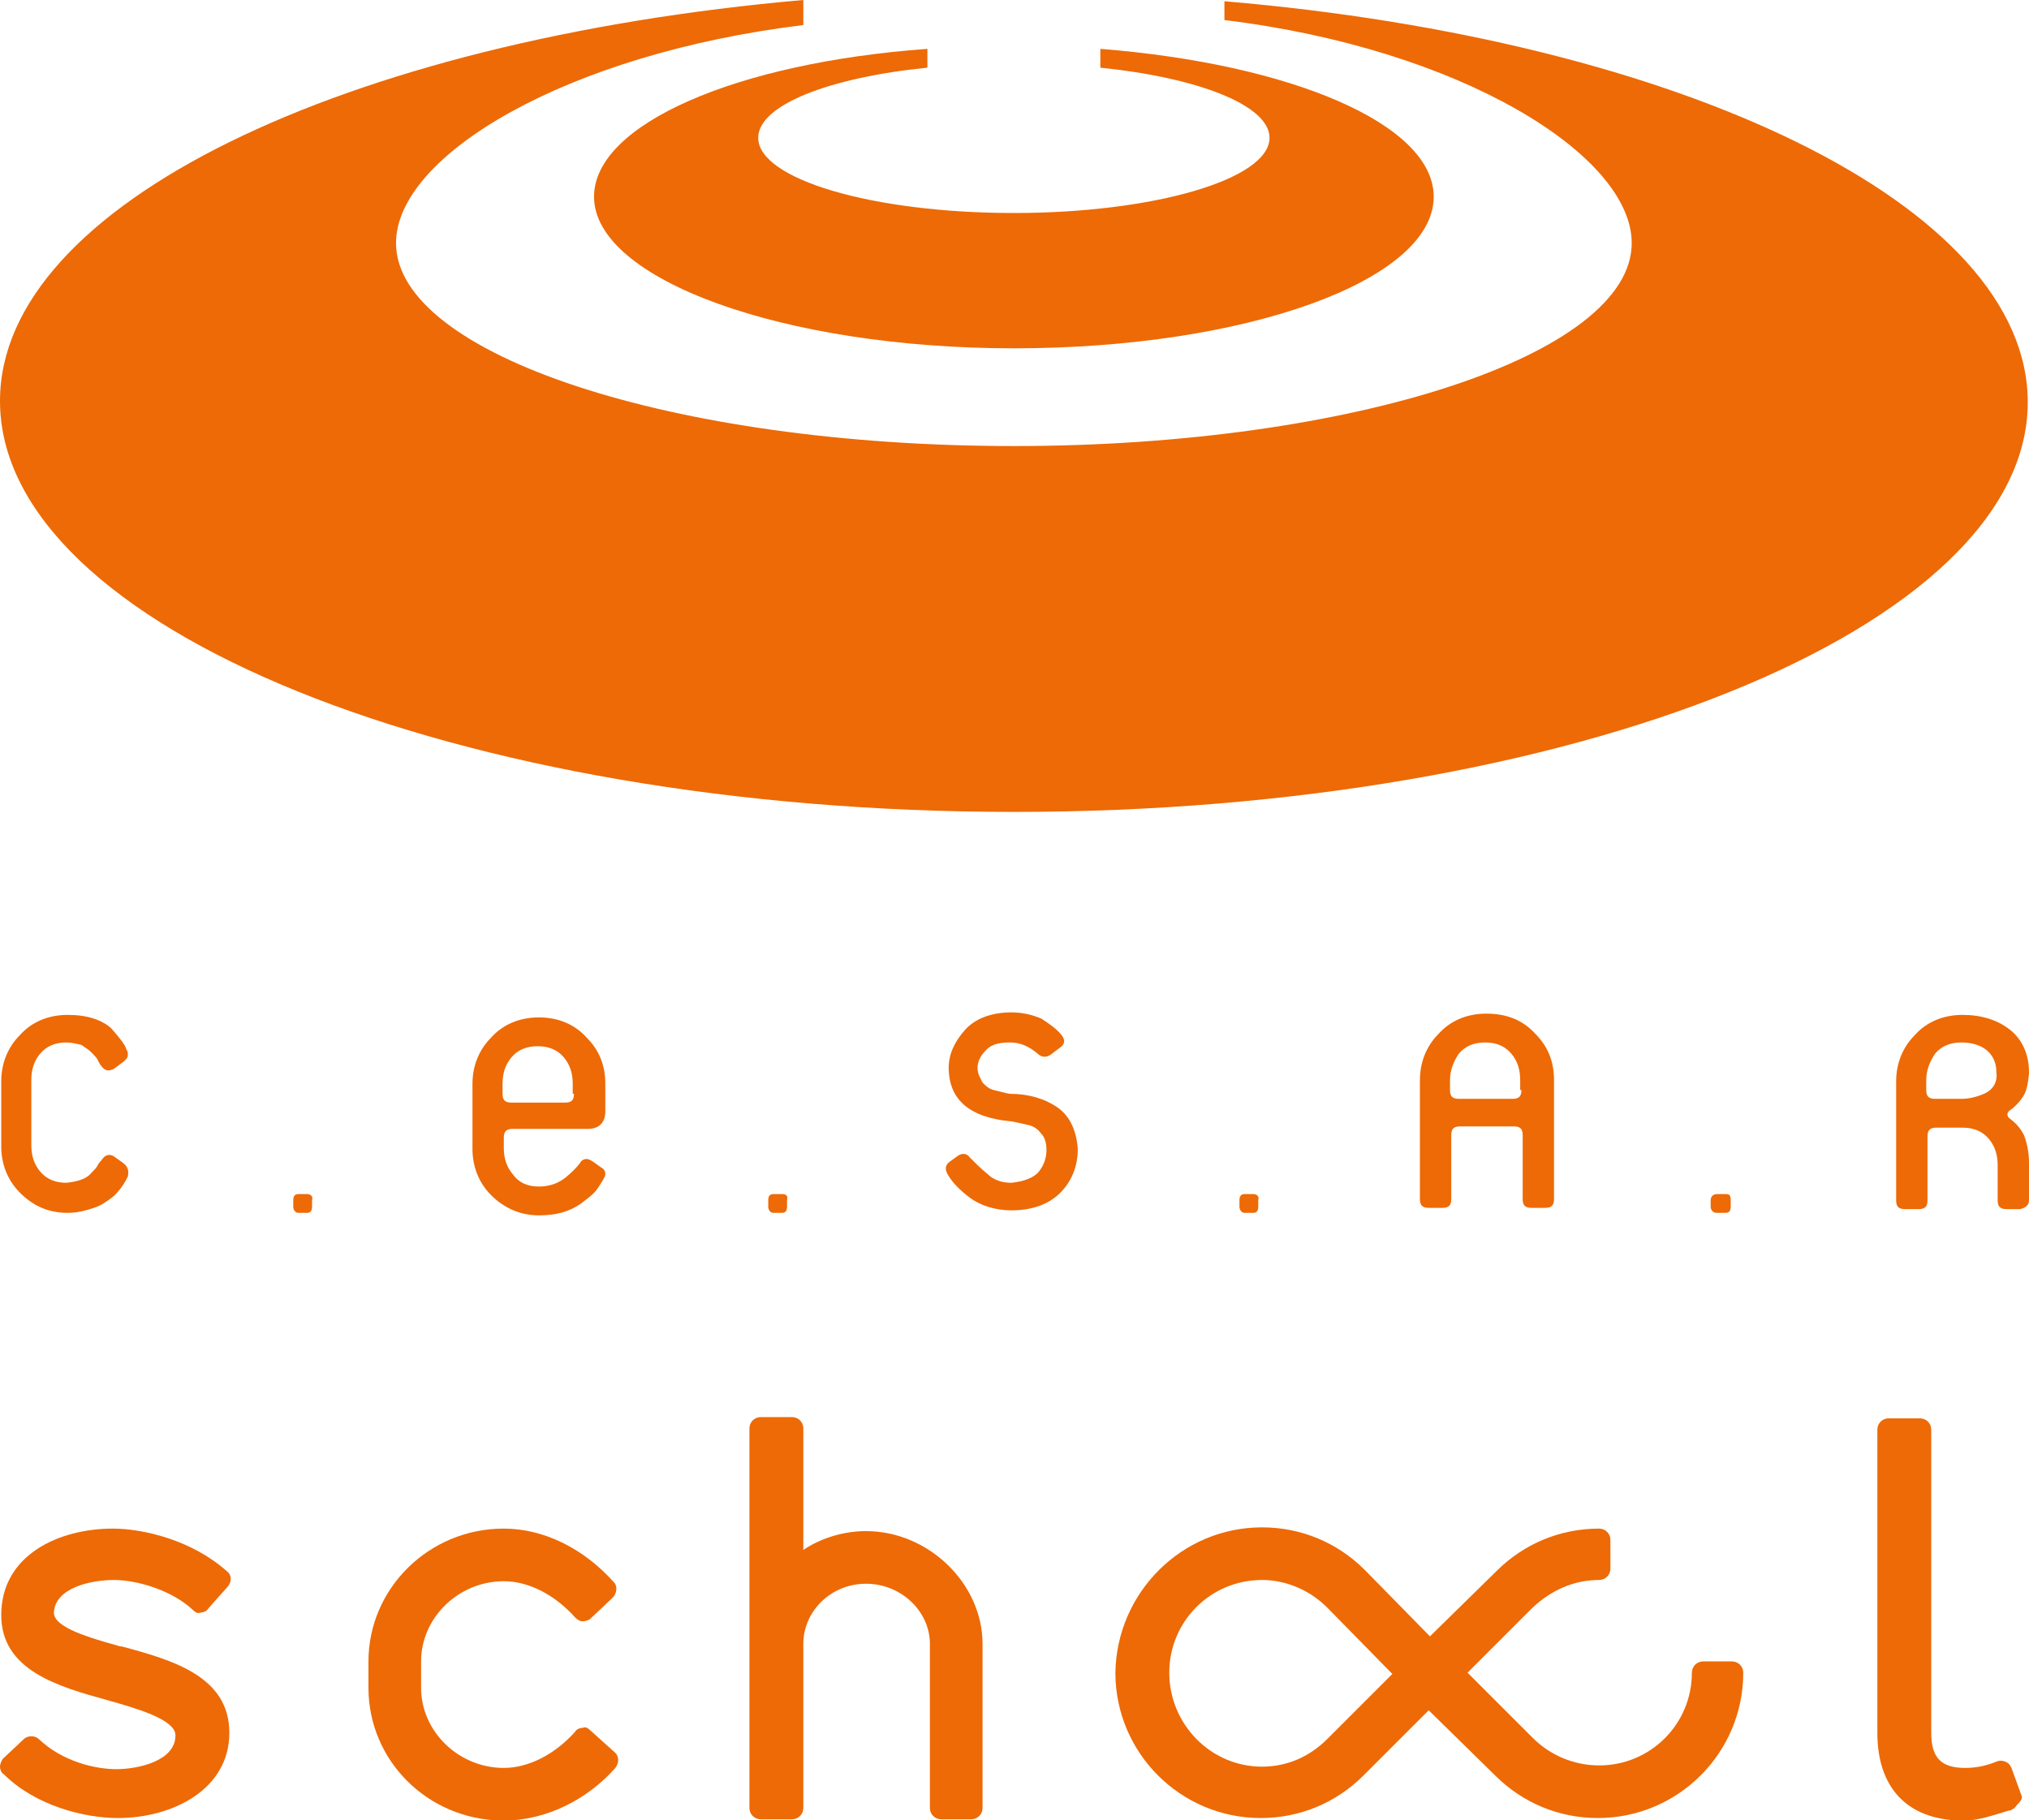
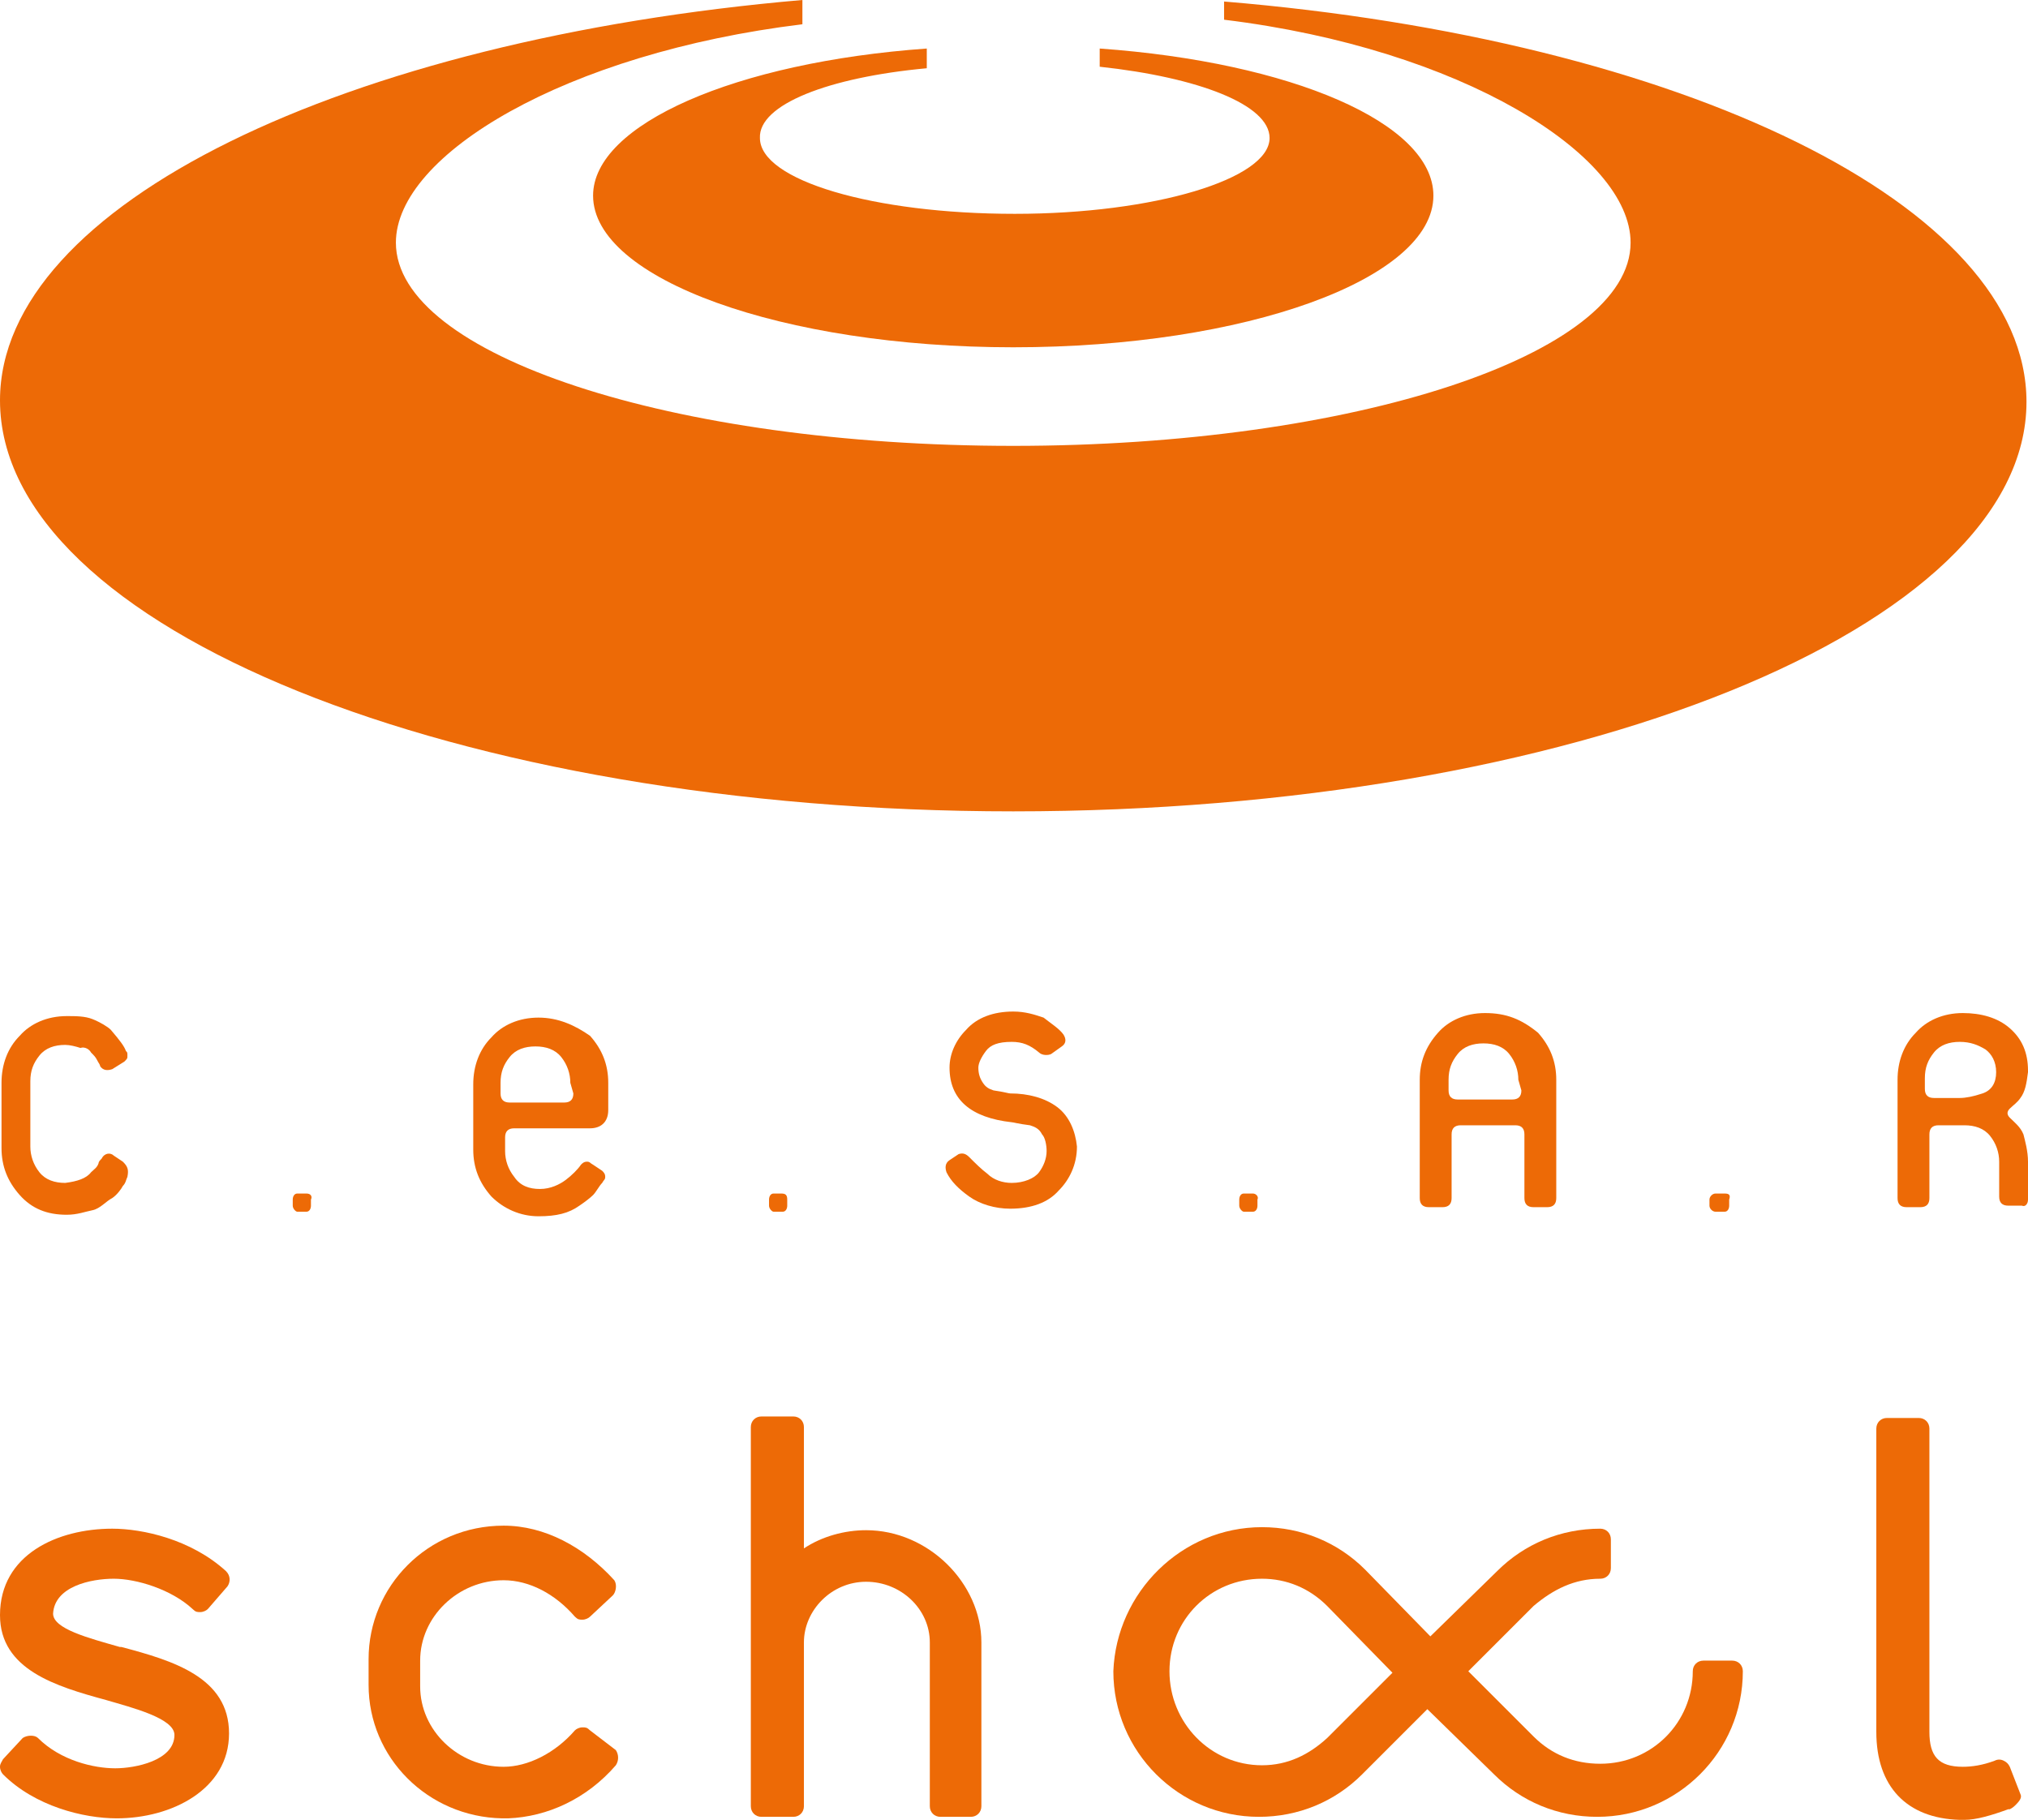
- <svg xmlns="http://www.w3.org/2000/svg" version="1.1" id="Camada_1" x="0px" y="0px" viewBox="0 0 161.9 145.2" style="enable-background:new 0 0 161.9 145.2;" xml:space="preserve">
+ <svg xmlns="http://www.w3.org/2000/svg" version="1.1" id="Camada_1" x="0px" y="0px" viewBox="0 0 133.7 120" style="enable-background:new 0 0 133.7 120;" xml:space="preserve">
  <style type="text/css">
	.st0{fill-rule:evenodd;clip-rule:evenodd;fill:#ED6A06;}
	.st1{fill:#ED6A06;}
</style>
  <g>
-     <path class="st0" d="M80.9,64.8c44.6,0,80.9-14.7,80.9-32.7c0-15.7-27.6-28.9-64.1-32v1.5c18.9,2.3,32.5,10.8,32.5,17.8   c0,8.9-22.2,16.2-49.3,16.2c-27.2,0-49.3-7.3-49.3-16.2c0-7,13.6-15.1,32.5-17.4V0C27.6,3.2,0,16.3,0,32   C0,50.1,36.4,64.8,80.9,64.8" />
-     <path class="st0" d="M74,5.4V3.9C58.8,5,47.4,9.9,47.4,15.7c0,6.6,15.1,12.1,33.5,12.1c18.5,0,33.5-5.4,33.5-12.1   c0-5.8-11.4-10.6-26.6-11.8v1.5c7.8,0.8,13.5,3,13.5,5.6c0,3.3-9.2,6-20.4,6c-11.3,0-20.4-2.7-20.4-6C60.5,8.4,66.1,6.2,74,5.4" />
-     <path class="st0" d="M43,81.2c-1.6,0-2.9,0.6-3.8,1.6c-1,1-1.5,2.3-1.5,3.7v5.2c0,1.4,0.5,2.7,1.5,3.7c1,1,2.3,1.6,3.8,1.6   c1.4,0,2.4-0.3,3.3-0.9c0.4-0.3,0.8-0.6,1.1-0.9c0.3-0.3,0.5-0.7,0.7-1c0.1-0.2,0.2-0.3,0.2-0.5c0-0.2-0.1-0.4-0.3-0.5l-0.7-0.5   c-0.2-0.1-0.3-0.2-0.5-0.2c-0.2,0-0.4,0.1-0.5,0.3c-0.3,0.4-0.7,0.8-1.2,1.2c-0.5,0.4-1.2,0.7-2.1,0.7c-0.9,0-1.6-0.3-2.1-1   c-0.5-0.6-0.7-1.3-0.7-2.1v-0.8c0-0.5,0.2-0.7,0.7-0.7h6c0.9,0,1.4-0.5,1.4-1.4v-2.2c0-1.5-0.5-2.7-1.5-3.7   C45.9,81.8,44.6,81.2,43,81.2 M45.8,87.3c0,0.5-0.2,0.7-0.7,0.7h-4.3c-0.5,0-0.7-0.2-0.7-0.7v-0.8c0-0.8,0.2-1.5,0.7-2.1   c0.5-0.6,1.2-0.9,2.1-0.9c0.9,0,1.6,0.3,2.1,0.9c0.5,0.6,0.7,1.3,0.7,2.1V87.3z" />
-     <path class="st0" d="M9.8,92.8l-0.7-0.5c-0.3-0.2-0.7-0.2-1,0.3C8,92.7,7.9,92.8,7.8,93c-0.1,0.2-0.3,0.4-0.5,0.6   c-0.4,0.5-1.1,0.7-2,0.8c-0.9,0-1.6-0.3-2.1-0.9c-0.5-0.6-0.7-1.3-0.7-2.1v-5.2c0-0.8,0.2-1.5,0.7-2.1c0.5-0.6,1.2-0.9,2.1-0.9   c0.4,0,0.8,0.1,1.2,0.2c0.3,0.2,0.6,0.4,0.8,0.6c0.2,0.2,0.4,0.4,0.5,0.6c0.1,0.2,0.2,0.4,0.3,0.5c0.3,0.4,0.6,0.4,1,0.2l0.8-0.6   c0.2-0.2,0.3-0.3,0.3-0.5c0-0.2,0-0.3-0.1-0.4c-0.1-0.4-0.5-0.9-1.2-1.7c-0.3-0.3-0.8-0.6-1.4-0.8c-0.6-0.2-1.3-0.3-2.1-0.3   c-1.6,0-2.9,0.6-3.8,1.6c-1,1-1.5,2.3-1.5,3.7v5.2c0,1.4,0.5,2.7,1.5,3.7c1,1,2.2,1.6,3.8,1.6c0.8,0,1.5-0.2,2.1-0.4   c0.6-0.2,1-0.5,1.4-0.8c0.4-0.3,0.7-0.7,0.9-1c0.2-0.3,0.3-0.5,0.4-0.7C10.3,93.4,10.2,93.1,9.8,92.8" />
-     <path class="st0" d="M84.4,88.4c-1-0.7-2.3-1.1-3.8-1.1c-0.1,0-0.5-0.1-1.3-0.3c-0.4-0.1-0.6-0.3-0.9-0.6C78.2,86,78,85.7,78,85.2   c0-0.4,0.2-0.9,0.6-1.3c0.4-0.5,1-0.7,2-0.7c0.8,0,1.5,0.3,2.2,0.9c0.3,0.3,0.7,0.3,1,0.1l0.8-0.6c0.4-0.3,0.4-0.6,0.1-1   c-0.4-0.5-1-0.9-1.6-1.3c-0.7-0.3-1.5-0.5-2.4-0.5c-1.6,0-2.9,0.5-3.7,1.4c-0.8,0.9-1.3,1.9-1.3,3c0,2.6,1.7,4,5,4.3   c0.1,0,0.5,0.1,1.4,0.3c0.4,0.1,0.7,0.3,1,0.7c0.3,0.3,0.4,0.8,0.4,1.3c0,0.6-0.2,1.2-0.6,1.7c-0.4,0.5-1.2,0.8-2.2,0.9   c-0.7,0-1.4-0.2-1.9-0.7c-0.5-0.4-1-0.9-1.4-1.3c-0.2-0.3-0.5-0.4-0.9-0.2l-0.7,0.5c-0.4,0.3-0.4,0.6-0.2,1c0.4,0.7,1,1.3,1.8,1.9   c0.8,0.6,2,1,3.3,1c1.7,0,3-0.5,3.9-1.4c0.9-0.9,1.4-2.1,1.4-3.5C85.9,90.3,85.4,89.1,84.4,88.4" />
-     <path class="st0" d="M161.9,95.8v-3v0c0-0.9-0.2-1.7-0.4-2.2c-0.3-0.6-0.7-1-1.1-1.3c-0.3-0.2-0.3-0.5,0-0.7   c0.3-0.2,0.6-0.5,0.9-0.9c0.4-0.5,0.5-1.1,0.6-2v-0.1c0-1.4-0.5-2.6-1.5-3.4c-1-0.8-2.3-1.2-3.8-1.2c-1.6,0-2.9,0.6-3.8,1.6   c-1,1-1.5,2.3-1.5,3.7v9.5c0,0.5,0.2,0.7,0.7,0.7h1.1c0.5,0,0.7-0.2,0.7-0.7v-5.1c0-0.5,0.2-0.7,0.7-0.7h2.1c0.9,0,1.6,0.3,2.1,0.9   c0.5,0.6,0.7,1.3,0.7,2.1v2.8c0,0.5,0.2,0.7,0.7,0.7h1.1C161.6,96.4,161.9,96.2,161.9,95.8 M158.3,87.3c-0.7,0.3-1.3,0.4-1.8,0.4   h-2.1c-0.5,0-0.7-0.2-0.7-0.7v-0.8c0-0.8,0.3-1.5,0.7-2.1c0.5-0.6,1.2-0.9,2.1-0.9c0.8,0,1.5,0.2,2,0.6c0.5,0.4,0.8,1,0.8,1.8   C159.4,86.4,159,87,158.3,87.3z" />
-     <path class="st0" d="M118.6,80.9c-1.6,0-2.9,0.6-3.8,1.6c-1,1-1.5,2.3-1.5,3.7v9.5c0,0.5,0.2,0.7,0.7,0.7h1.1   c0.5,0,0.7-0.2,0.7-0.7v-5.1c0-0.5,0.2-0.7,0.7-0.7h4.3c0.5,0,0.7,0.2,0.7,0.7v5.1c0,0.5,0.2,0.7,0.7,0.7h1.1   c0.5,0,0.7-0.2,0.7-0.7v-9.5c0-1.5-0.5-2.7-1.5-3.7C121.5,81.4,120.2,80.9,118.6,80.9 M121.4,87c0,0.5-0.2,0.7-0.7,0.7h-4.3   c-0.5,0-0.7-0.2-0.7-0.7v-0.8c0-0.8,0.3-1.5,0.7-2.1c0.5-0.6,1.2-0.9,2.1-0.9c0.9,0,1.6,0.3,2.1,0.9c0.5,0.6,0.7,1.3,0.7,2.1V87z" />
-     <path class="st0" d="M24.5,95.3h-0.7c-0.3,0-0.4,0.2-0.4,0.5v0.5c0,0.3,0.2,0.5,0.4,0.5h0.7c0.3,0,0.4-0.2,0.4-0.5v-0.5   C25,95.5,24.8,95.3,24.5,95.3" />
-     <path class="st0" d="M62.4,95.3h-0.7c-0.3,0-0.4,0.2-0.4,0.5v0.5c0,0.3,0.2,0.5,0.4,0.5h0.7c0.3,0,0.4-0.2,0.4-0.5v-0.5   C62.9,95.4,62.7,95.3,62.4,95.3" />
-     <path class="st0" d="M100,95.3h-0.7c-0.3,0-0.4,0.2-0.4,0.5v0.5c0,0.3,0.2,0.5,0.4,0.5h0.7c0.3,0,0.4-0.2,0.4-0.5v-0.5   C100.5,95.5,100.3,95.3,100,95.3" />
-     <path class="st0" d="M137.7,95.3H137c-0.3,0-0.5,0.2-0.5,0.5v0.5c0,0.3,0.2,0.5,0.5,0.5h0.7c0.3,0,0.4-0.2,0.4-0.5v-0.5   C138.1,95.4,138,95.3,137.7,95.3" />
-     <path class="st1" d="M9.1,126.1c1.8,0,4.6,0.8,6.3,2.4c0.2,0.2,0.4,0.3,0.6,0.2c0.2,0,0.5-0.1,0.6-0.3l1.6-1.8   c0.3-0.4,0.3-0.9-0.1-1.2c-2.8-2.5-6.7-3.4-9.1-3.4c-4.3,0-8.9,2.1-8.9,6.9c0,4.4,4.5,5.7,8.5,6.8c2.1,0.6,5.4,1.5,5.4,2.8   c0,2.1-3.1,2.7-4.7,2.7c-1.7,0-4.3-0.6-6.2-2.4c-0.3-0.3-0.9-0.3-1.2,0l-1.7,1.6C0.1,140.6,0,140.8,0,141c0,0.2,0.1,0.5,0.3,0.6   c2.5,2.5,6.4,3.5,9.1,3.5c4.4,0,8.9-2.3,8.9-6.8c0-4.5-4.5-5.8-8.6-6.9l-0.1,0c-2.5-0.7-5.3-1.5-5.3-2.7   C4.4,126.7,7.3,126.1,9.1,126.1" />
-     <path class="st1" d="M47.1,138.1c-0.2-0.2-0.4-0.3-0.6-0.2c-0.2,0-0.5,0.1-0.6,0.3c-1.6,1.8-3.7,2.9-5.7,2.9   c-3.6,0-6.6-2.9-6.6-6.4v-2.1c0-3.5,3-6.4,6.6-6.4c2,0,4.1,1.1,5.7,2.9c0.2,0.2,0.4,0.3,0.6,0.3c0.2,0,0.5-0.1,0.6-0.2l1.8-1.7   c0.3-0.3,0.4-0.9,0.1-1.2c-2.4-2.7-5.6-4.3-8.8-4.3c-6,0-10.8,4.8-10.8,10.6v2.1c0,5.8,4.7,10.5,10.6,10.6h0.5   c3.1-0.1,6.3-1.6,8.6-4.2c0.3-0.4,0.3-0.9,0-1.2L47.1,138.1z" />
-     <path class="st1" d="M69.1,122.2c-1.7,0-3.5,0.5-5,1.5v-9.7c0-0.5-0.4-0.9-0.9-0.9h-2.5c-0.5,0-0.9,0.4-0.9,0.9v30.3   c0,0.5,0.4,0.9,0.9,0.9h2.5c0.5,0,0.9-0.4,0.9-0.9l0-13.1c0-2.6,2.2-4.8,5-4.8c2.8,0,5.1,2.2,5.1,4.8v13.1c0,0.5,0.4,0.9,0.9,0.9   h2.4c0.5,0,0.9-0.4,0.9-0.9v-13.1C78.4,126.4,74.1,122.2,69.1,122.2" />
-     <path class="st1" d="M161.3,143.3l-0.8-2.2c-0.1-0.2-0.2-0.4-0.5-0.5c-0.2-0.1-0.5-0.1-0.7,0c-1,0.4-1.8,0.5-2.5,0.5   c-1.9,0-2.7-0.8-2.7-2.8v-24.2c0-0.5-0.4-0.9-0.9-0.9h-2.5c-0.5,0-0.9,0.4-0.9,0.9v24.2c0,4.4,2.4,6.9,6.6,7h0.4   c1,0,2.2-0.4,3.5-0.8l0.1,0c0.2-0.1,0.4-0.2,0.5-0.4C161.3,143.7,161.4,143.5,161.3,143.3" />
-     <path class="st1" d="M100.7,121.9c3.1,0,6,1.2,8.2,3.4l5.2,5.3l5.3-5.2c2.2-2.2,5.1-3.4,8.2-3.4c0.5,0,0.9,0.4,0.9,0.9v2.3   c0,0.5-0.4,0.9-0.9,0.9c-2,0-3.8,0.8-5.3,2.2l-5.2,5.2l5.2,5.2c1.4,1.4,3.3,2.2,5.3,2.2c4.1,0,7.4-3.3,7.4-7.4   c0-0.5,0.4-0.9,0.9-0.9h2.3c0.5,0,0.9,0.4,0.9,0.9c0,6.4-5.2,11.6-11.6,11.6c-3.1,0-6-1.2-8.2-3.4l-5.3-5.2l-5.2,5.2   c-2.2,2.2-5.1,3.4-8.2,3.4c-6.4,0-11.6-5.2-11.6-11.6C89.1,127.1,94.3,121.9,100.7,121.9 M100.7,141c2,0,3.8-0.8,5.2-2.2l5.2-5.2   l-5.2-5.3c-1.4-1.4-3.3-2.2-5.2-2.2c-4.1,0-7.4,3.3-7.4,7.4C93.3,137.6,96.6,141,100.7,141z" />
+     <path class="st0" d="M66.8,53.5c36.8,0,66.8-12.1,66.8-27c0-13-22.8-23.9-52.9-26.4v1.2c15.6,1.9,26.8,8.9,26.8,14.7   c0,7.4-18.3,13.4-40.7,13.4c-22.5,0-40.7-6-40.7-13.4c0-5.8,11.2-12.5,26.8-14.4V0C22.8,2.6,0,13.5,0,26.4   C0,41.4,30.1,53.5,66.8,53.5" />
+     <path class="st0" d="M61.1,4.5V3.2c-12.6,0.9-22,5-22,9.7c0,5.5,12.5,10,27.7,10c15.3,0,27.7-4.5,27.7-10c0-4.8-9.4-8.8-22-9.7v1.2   C79,5.1,83.7,6.9,83.7,9.1c0,2.7-7.6,5-16.8,5c-9.3,0-16.8-2.2-16.8-5C50,6.9,54.6,5.1,61.1,4.5" />
+     <path class="st0" d="M35.5,67.1c-1.3,0-2.4,0.5-3.1,1.3c-0.8,0.8-1.2,1.9-1.2,3.1v4.3c0,1.2,0.4,2.2,1.2,3.1   c0.8,0.8,1.9,1.3,3.1,1.3c1.2,0,2-0.2,2.7-0.7c0.3-0.2,0.7-0.5,0.9-0.7c0.2-0.2,0.4-0.6,0.6-0.8c0.1-0.2,0.2-0.2,0.2-0.4   c0-0.2-0.1-0.3-0.2-0.4l-0.6-0.4c-0.2-0.1-0.2-0.2-0.4-0.2s-0.3,0.1-0.4,0.2c-0.2,0.3-0.6,0.7-1,1c-0.4,0.3-1,0.6-1.7,0.6   c-0.7,0-1.3-0.2-1.7-0.8c-0.4-0.5-0.6-1.1-0.6-1.7V75c0-0.4,0.2-0.6,0.6-0.6h5c0.7,0,1.2-0.4,1.2-1.2v-1.8c0-1.2-0.4-2.2-1.2-3.1   C37.9,67.6,36.8,67.1,35.5,67.1 M37.8,72.1c0,0.4-0.2,0.6-0.6,0.6h-3.6c-0.4,0-0.6-0.2-0.6-0.6v-0.7c0-0.7,0.2-1.2,0.6-1.7   c0.4-0.5,1-0.7,1.7-0.7c0.7,0,1.3,0.2,1.7,0.7c0.4,0.5,0.6,1.1,0.6,1.7L37.8,72.1L37.8,72.1z" />
+     <path class="st0" d="M8.1,76.6l-0.6-0.4c-0.2-0.2-0.6-0.2-0.8,0.2c-0.1,0.1-0.2,0.2-0.2,0.3C6.4,77,6.2,77.1,6,77.3   c-0.3,0.4-0.9,0.6-1.7,0.7c-0.7,0-1.3-0.2-1.7-0.7c-0.4-0.5-0.6-1.1-0.6-1.7v-4.3c0-0.7,0.2-1.2,0.6-1.7c0.4-0.5,1-0.7,1.7-0.7   c0.3,0,0.7,0.1,1,0.2C5.6,69,5.9,69.2,6,69.4c0.2,0.2,0.3,0.3,0.4,0.5c0.1,0.2,0.2,0.3,0.2,0.4c0.2,0.3,0.5,0.3,0.8,0.2L8.2,70   c0.2-0.2,0.2-0.2,0.2-0.4c0-0.2,0-0.2-0.1-0.3c-0.1-0.3-0.4-0.7-1-1.4c-0.2-0.2-0.7-0.5-1.2-0.7s-1.1-0.2-1.7-0.2   c-1.3,0-2.4,0.5-3.1,1.3c-0.8,0.8-1.2,1.9-1.2,3.1v4.3c0,1.2,0.4,2.2,1.2,3.1s1.8,1.3,3.1,1.3c0.7,0,1.2-0.2,1.7-0.3S7,79.2,7.4,79   c0.3-0.2,0.6-0.6,0.7-0.8c0.2-0.2,0.2-0.4,0.3-0.6C8.5,77.1,8.4,76.9,8.1,76.6" />
+     <path class="st0" d="M69.7,73c-0.8-0.6-1.9-0.9-3.1-0.9c-0.1,0-0.4-0.1-1.1-0.2c-0.3-0.1-0.5-0.2-0.7-0.5c-0.2-0.3-0.3-0.6-0.3-1   c0-0.3,0.2-0.7,0.5-1.1c0.3-0.4,0.8-0.6,1.7-0.6c0.7,0,1.2,0.2,1.8,0.7c0.2,0.2,0.6,0.2,0.8,0.1l0.7-0.5c0.3-0.2,0.3-0.5,0.1-0.8   c-0.3-0.4-0.8-0.7-1.3-1.1c-0.6-0.2-1.2-0.4-2-0.4c-1.3,0-2.4,0.4-3.1,1.2c-0.7,0.7-1.1,1.6-1.1,2.5c0,2.1,1.4,3.3,4.1,3.6   c0.1,0,0.4,0.1,1.2,0.2c0.3,0.1,0.6,0.2,0.8,0.6c0.2,0.2,0.3,0.7,0.3,1.1c0,0.5-0.2,1-0.5,1.4s-1,0.7-1.8,0.7   c-0.6,0-1.2-0.2-1.6-0.6c-0.4-0.3-0.8-0.7-1.2-1.1c-0.2-0.2-0.4-0.3-0.7-0.2l-0.6,0.4c-0.3,0.2-0.3,0.5-0.2,0.8   c0.3,0.6,0.8,1.1,1.5,1.6c0.7,0.5,1.7,0.8,2.7,0.8c1.4,0,2.5-0.4,3.2-1.2c0.7-0.7,1.2-1.7,1.2-2.9C70.9,74.6,70.5,73.6,69.7,73" />
+     <path class="st0" d="M133.7,79.1v-2.5l0,0c0-0.7-0.2-1.4-0.3-1.8c-0.2-0.5-0.6-0.8-0.9-1.1c-0.2-0.2-0.2-0.4,0-0.6   c0.2-0.2,0.5-0.4,0.7-0.7c0.3-0.4,0.4-0.9,0.5-1.7v-0.1c0-1.2-0.4-2.1-1.2-2.8c-0.8-0.7-1.9-1-3.1-1c-1.3,0-2.4,0.5-3.1,1.3   c-0.8,0.8-1.2,1.9-1.2,3.1v7.8c0,0.4,0.2,0.6,0.6,0.6h0.9c0.4,0,0.6-0.2,0.6-0.6v-4.2c0-0.4,0.2-0.6,0.6-0.6h1.7   c0.7,0,1.3,0.2,1.7,0.7c0.4,0.5,0.6,1.1,0.6,1.7v2.3c0,0.4,0.2,0.6,0.6,0.6h0.9C133.5,79.6,133.7,79.4,133.7,79.1 M130.7,72.1   c-0.6,0.2-1.1,0.3-1.5,0.3h-1.7c-0.4,0-0.6-0.2-0.6-0.6v-0.7c0-0.7,0.2-1.2,0.6-1.7c0.4-0.5,1-0.7,1.7-0.7c0.7,0,1.2,0.2,1.7,0.5   c0.4,0.3,0.7,0.8,0.7,1.5C131.6,71.4,131.3,71.9,130.7,72.1z" />
+     <path class="st0" d="M97.9,66.8c-1.3,0-2.4,0.5-3.1,1.3C94,69,93.6,70,93.6,71.2V79c0,0.4,0.2,0.6,0.6,0.6h0.9   c0.4,0,0.6-0.2,0.6-0.6v-4.2c0-0.4,0.2-0.6,0.6-0.6h3.6c0.4,0,0.6,0.2,0.6,0.6V79c0,0.4,0.2,0.6,0.6,0.6h0.9c0.4,0,0.6-0.2,0.6-0.6   v-7.8c0-1.2-0.4-2.2-1.2-3.1C100.3,67.2,99.3,66.8,97.9,66.8 M100.3,71.9c0,0.4-0.2,0.6-0.6,0.6h-3.6c-0.4,0-0.6-0.2-0.6-0.6v-0.7   c0-0.7,0.2-1.2,0.6-1.7c0.4-0.5,1-0.7,1.7-0.7c0.7,0,1.3,0.2,1.7,0.7c0.4,0.5,0.6,1.1,0.6,1.7L100.3,71.9L100.3,71.9z" />
+     <path class="st0" d="M20.2,78.7h-0.6c-0.2,0-0.3,0.2-0.3,0.4v0.4c0,0.2,0.2,0.4,0.3,0.4h0.6c0.2,0,0.3-0.2,0.3-0.4v-0.4   C20.6,78.9,20.5,78.7,20.2,78.7" />
+     <path class="st0" d="M51.5,78.7H51c-0.2,0-0.3,0.2-0.3,0.4v0.4c0,0.2,0.2,0.4,0.3,0.4h0.6c0.2,0,0.3-0.2,0.3-0.4v-0.4   C51.9,78.8,51.8,78.7,51.5,78.7" />
+     <path class="st0" d="M82.6,78.7H82c-0.2,0-0.3,0.2-0.3,0.4v0.4c0,0.2,0.2,0.4,0.3,0.4h0.6c0.2,0,0.3-0.2,0.3-0.4v-0.4   C83,78.9,82.8,78.7,82.6,78.7" />
+     <path class="st0" d="M113.7,78.7h-0.6c-0.2,0-0.4,0.2-0.4,0.4v0.4c0,0.2,0.2,0.4,0.4,0.4h0.6c0.2,0,0.3-0.2,0.3-0.4v-0.4   C114.1,78.8,114,78.7,113.7,78.7" />
+     <path class="st1" d="M7.5,104.1c1.5,0,3.8,0.7,5.2,2c0.2,0.2,0.3,0.2,0.5,0.2c0.2,0,0.4-0.1,0.5-0.2l1.3-1.5c0.2-0.3,0.2-0.7-0.1-1   c-2.3-2.1-5.5-2.8-7.5-2.8c-3.6,0-7.4,1.7-7.4,5.7c0,3.6,3.7,4.7,7,5.6c1.7,0.5,4.5,1.2,4.5,2.3c0,1.7-2.6,2.2-3.9,2.2   c-1.4,0-3.6-0.5-5.1-2c-0.2-0.2-0.7-0.2-1,0L0.2,116c-0.1,0.2-0.2,0.3-0.2,0.5s0.1,0.4,0.2,0.5c2.1,2.1,5.3,2.9,7.5,2.9   c3.6,0,7.4-1.9,7.4-5.6s-3.7-4.8-7.1-5.7H7.9c-2.1-0.6-4.4-1.2-4.4-2.2C3.6,104.6,6,104.1,7.5,104.1" />
+     <path class="st1" d="M38.9,114.1c-0.2-0.2-0.3-0.2-0.5-0.2c-0.2,0-0.4,0.1-0.5,0.2c-1.3,1.5-3.1,2.4-4.7,2.4c-3,0-5.5-2.4-5.5-5.3   v-1.7c0-2.9,2.5-5.3,5.5-5.3c1.7,0,3.4,0.9,4.7,2.4c0.2,0.2,0.3,0.2,0.5,0.2c0.2,0,0.4-0.1,0.5-0.2l1.5-1.4c0.2-0.2,0.3-0.7,0.1-1   c-2-2.2-4.6-3.6-7.3-3.6c-5,0-8.9,4-8.9,8.8v1.7c0,4.8,3.9,8.7,8.8,8.8h0.4c2.6-0.1,5.2-1.3,7.1-3.5c0.2-0.3,0.2-0.7,0-1   L38.9,114.1z" />
+     <path class="st1" d="M57.1,100.9c-1.4,0-2.9,0.4-4.1,1.2v-8c0-0.4-0.3-0.7-0.7-0.7h-2.1c-0.4,0-0.7,0.3-0.7,0.7v25   c0,0.4,0.3,0.7,0.7,0.7h2.1c0.4,0,0.7-0.3,0.7-0.7v-10.8c0-2.1,1.8-4,4.1-4c2.3,0,4.2,1.8,4.2,4v10.8c0,0.4,0.3,0.7,0.7,0.7h2   c0.4,0,0.7-0.3,0.7-0.7v-10.8C64.7,104.4,61.2,100.9,57.1,100.9" />
+     <path class="st1" d="M133.2,118.3l-0.7-1.8c-0.1-0.2-0.2-0.3-0.4-0.4c-0.2-0.1-0.4-0.1-0.6,0c-0.8,0.3-1.5,0.4-2.1,0.4   c-1.6,0-2.2-0.7-2.2-2.3v-20c0-0.4-0.3-0.7-0.7-0.7h-2.1c-0.4,0-0.7,0.3-0.7,0.7v20c0,3.6,2,5.7,5.5,5.8h0.3c0.8,0,1.8-0.3,2.9-0.7   h0.1c0.2-0.1,0.3-0.2,0.4-0.3C133.2,118.7,133.3,118.5,133.2,118.3" />
+     <path class="st1" d="M83.2,100.7c2.6,0,5,1,6.8,2.8l4.3,4.4l4.4-4.3c1.8-1.8,4.2-2.8,6.8-2.8c0.4,0,0.7,0.3,0.7,0.7v1.9   c0,0.4-0.3,0.7-0.7,0.7c-1.7,0-3.1,0.7-4.4,1.8l-4.3,4.3l4.3,4.3c1.2,1.2,2.7,1.8,4.4,1.8c3.4,0,6.1-2.7,6.1-6.1   c0-0.4,0.3-0.7,0.7-0.7h1.9c0.4,0,0.7,0.3,0.7,0.7c0,5.3-4.3,9.6-9.6,9.6c-2.6,0-5-1-6.8-2.8l-4.4-4.3l-4.3,4.3   c-1.8,1.8-4.2,2.8-6.8,2.8c-5.3,0-9.6-4.3-9.6-9.6C73.6,105,77.9,100.7,83.2,100.7 M83.2,116.4c1.7,0,3.1-0.7,4.3-1.8l4.3-4.3   l-4.3-4.4c-1.2-1.2-2.7-1.8-4.3-1.8c-3.4,0-6.1,2.7-6.1,6.1C77.1,113.6,79.8,116.4,83.2,116.4z" />
  </g>
</svg>
